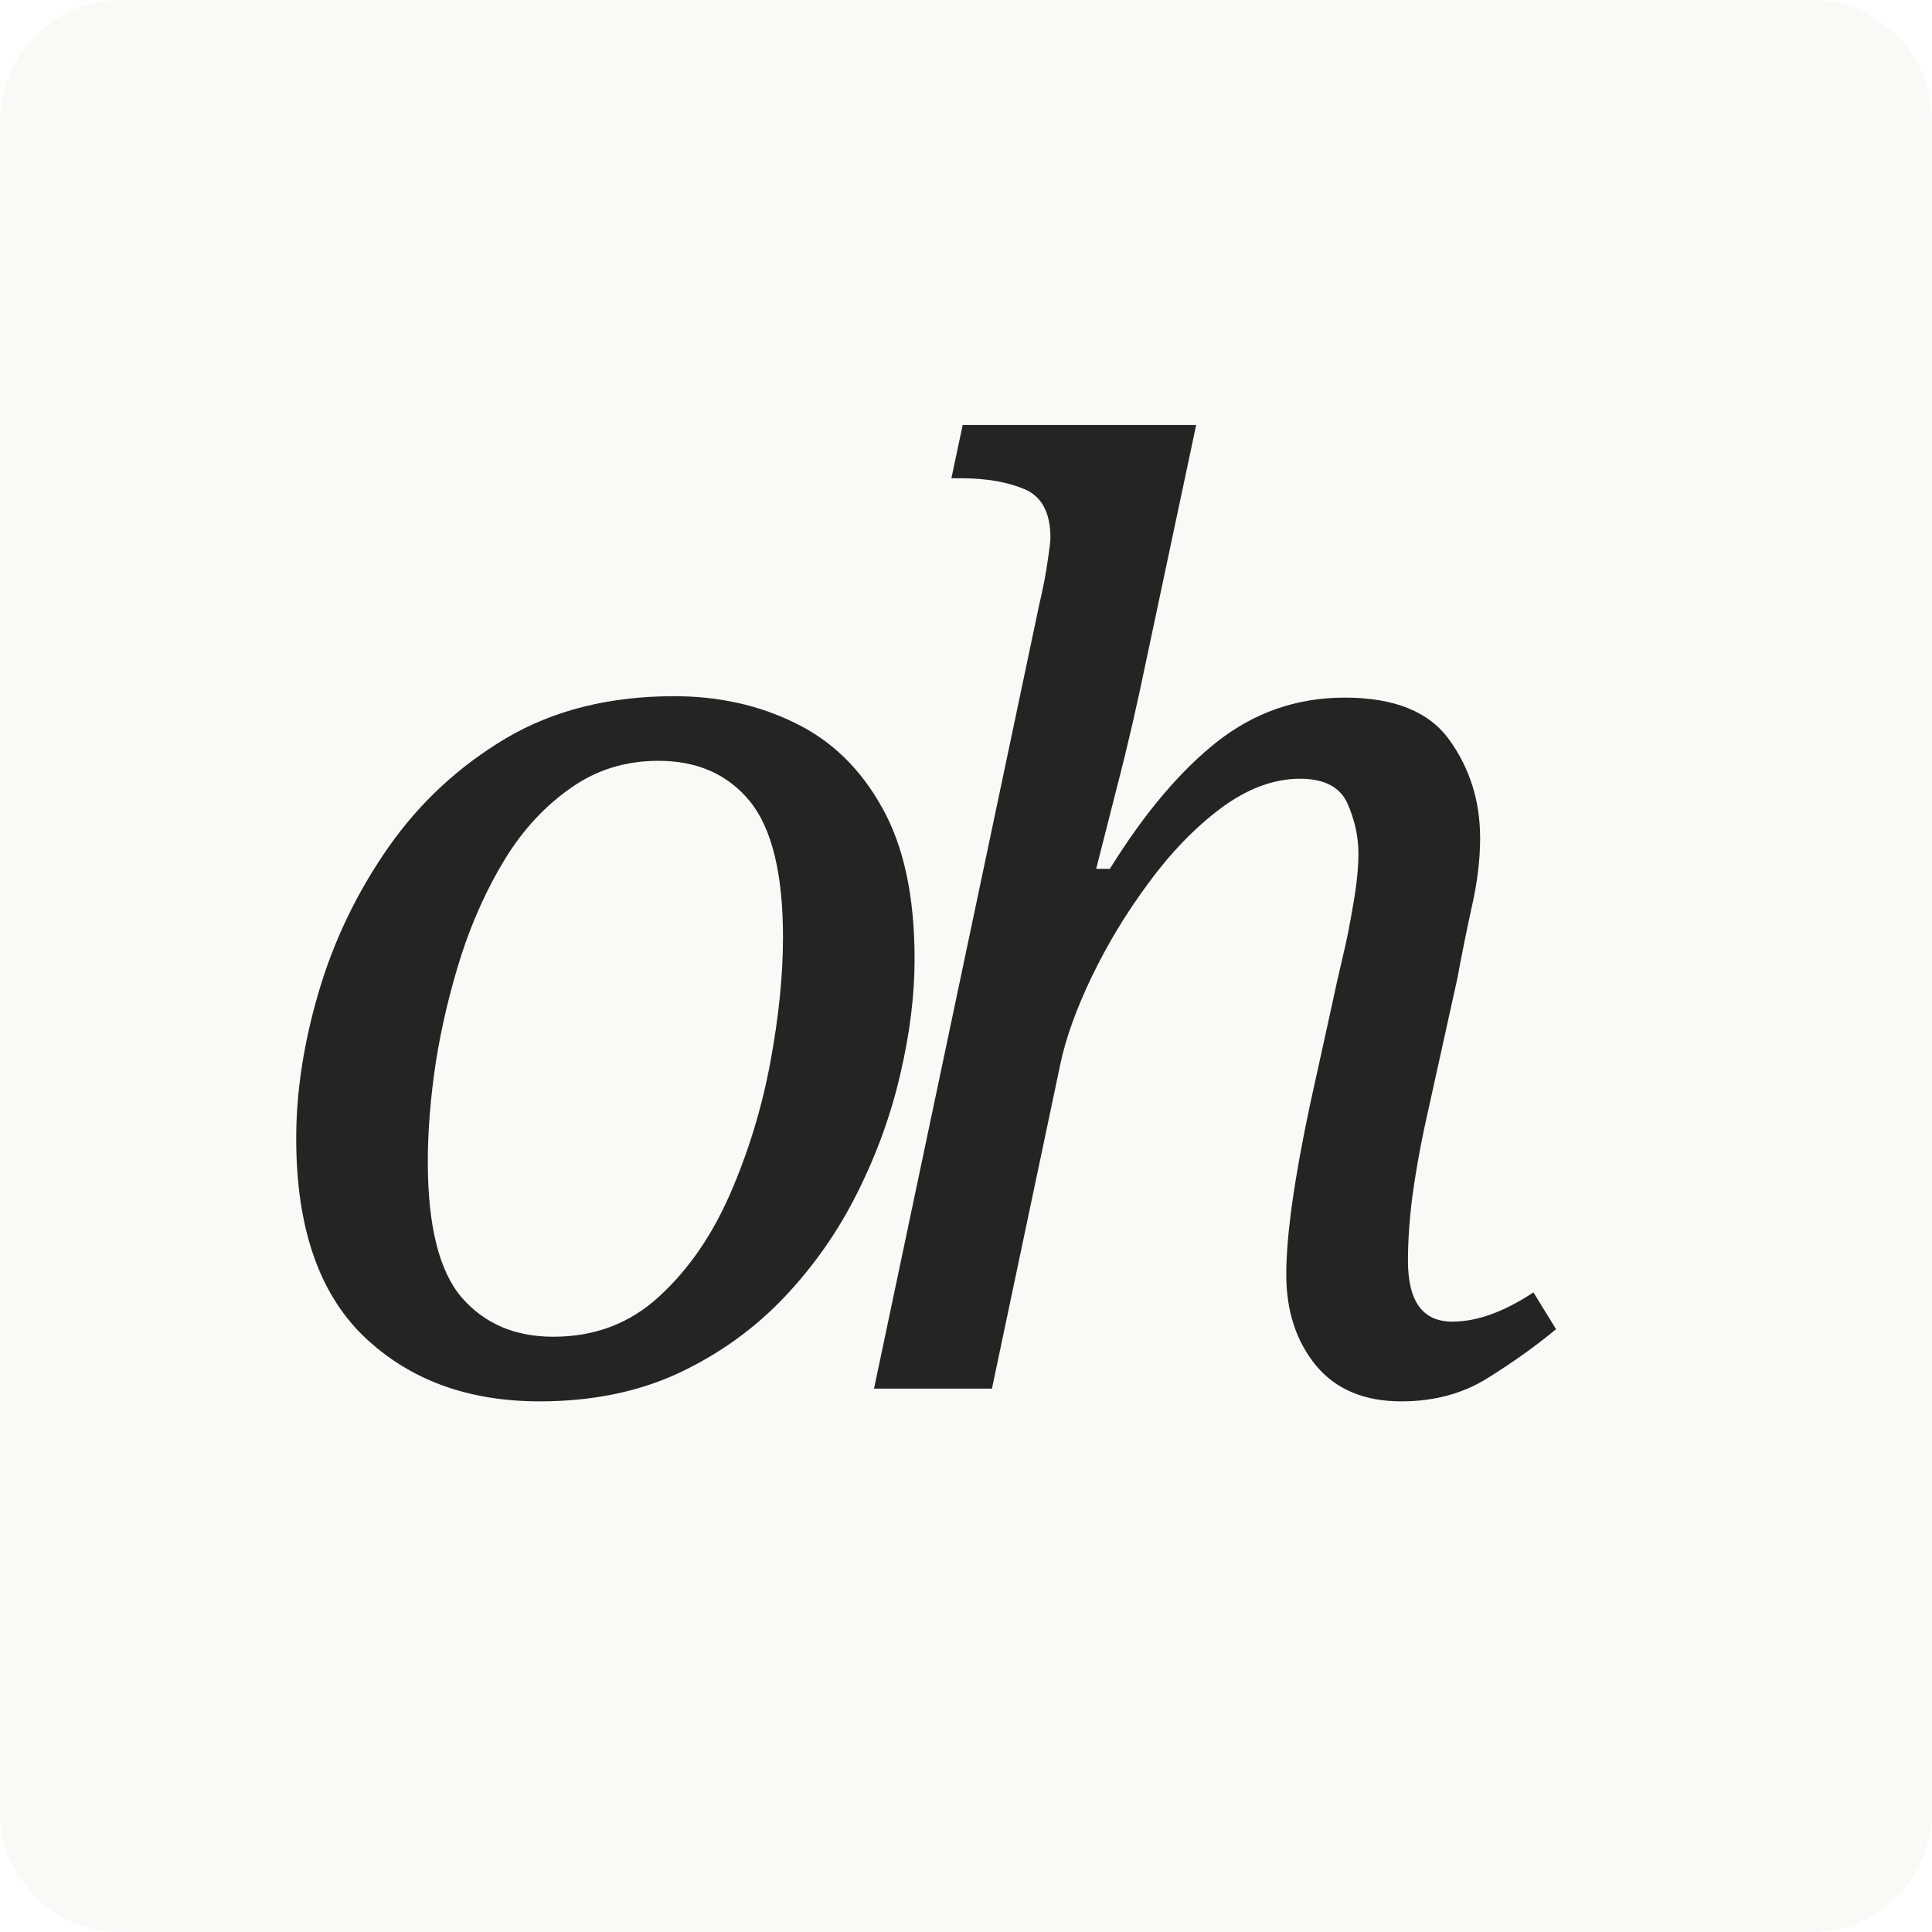
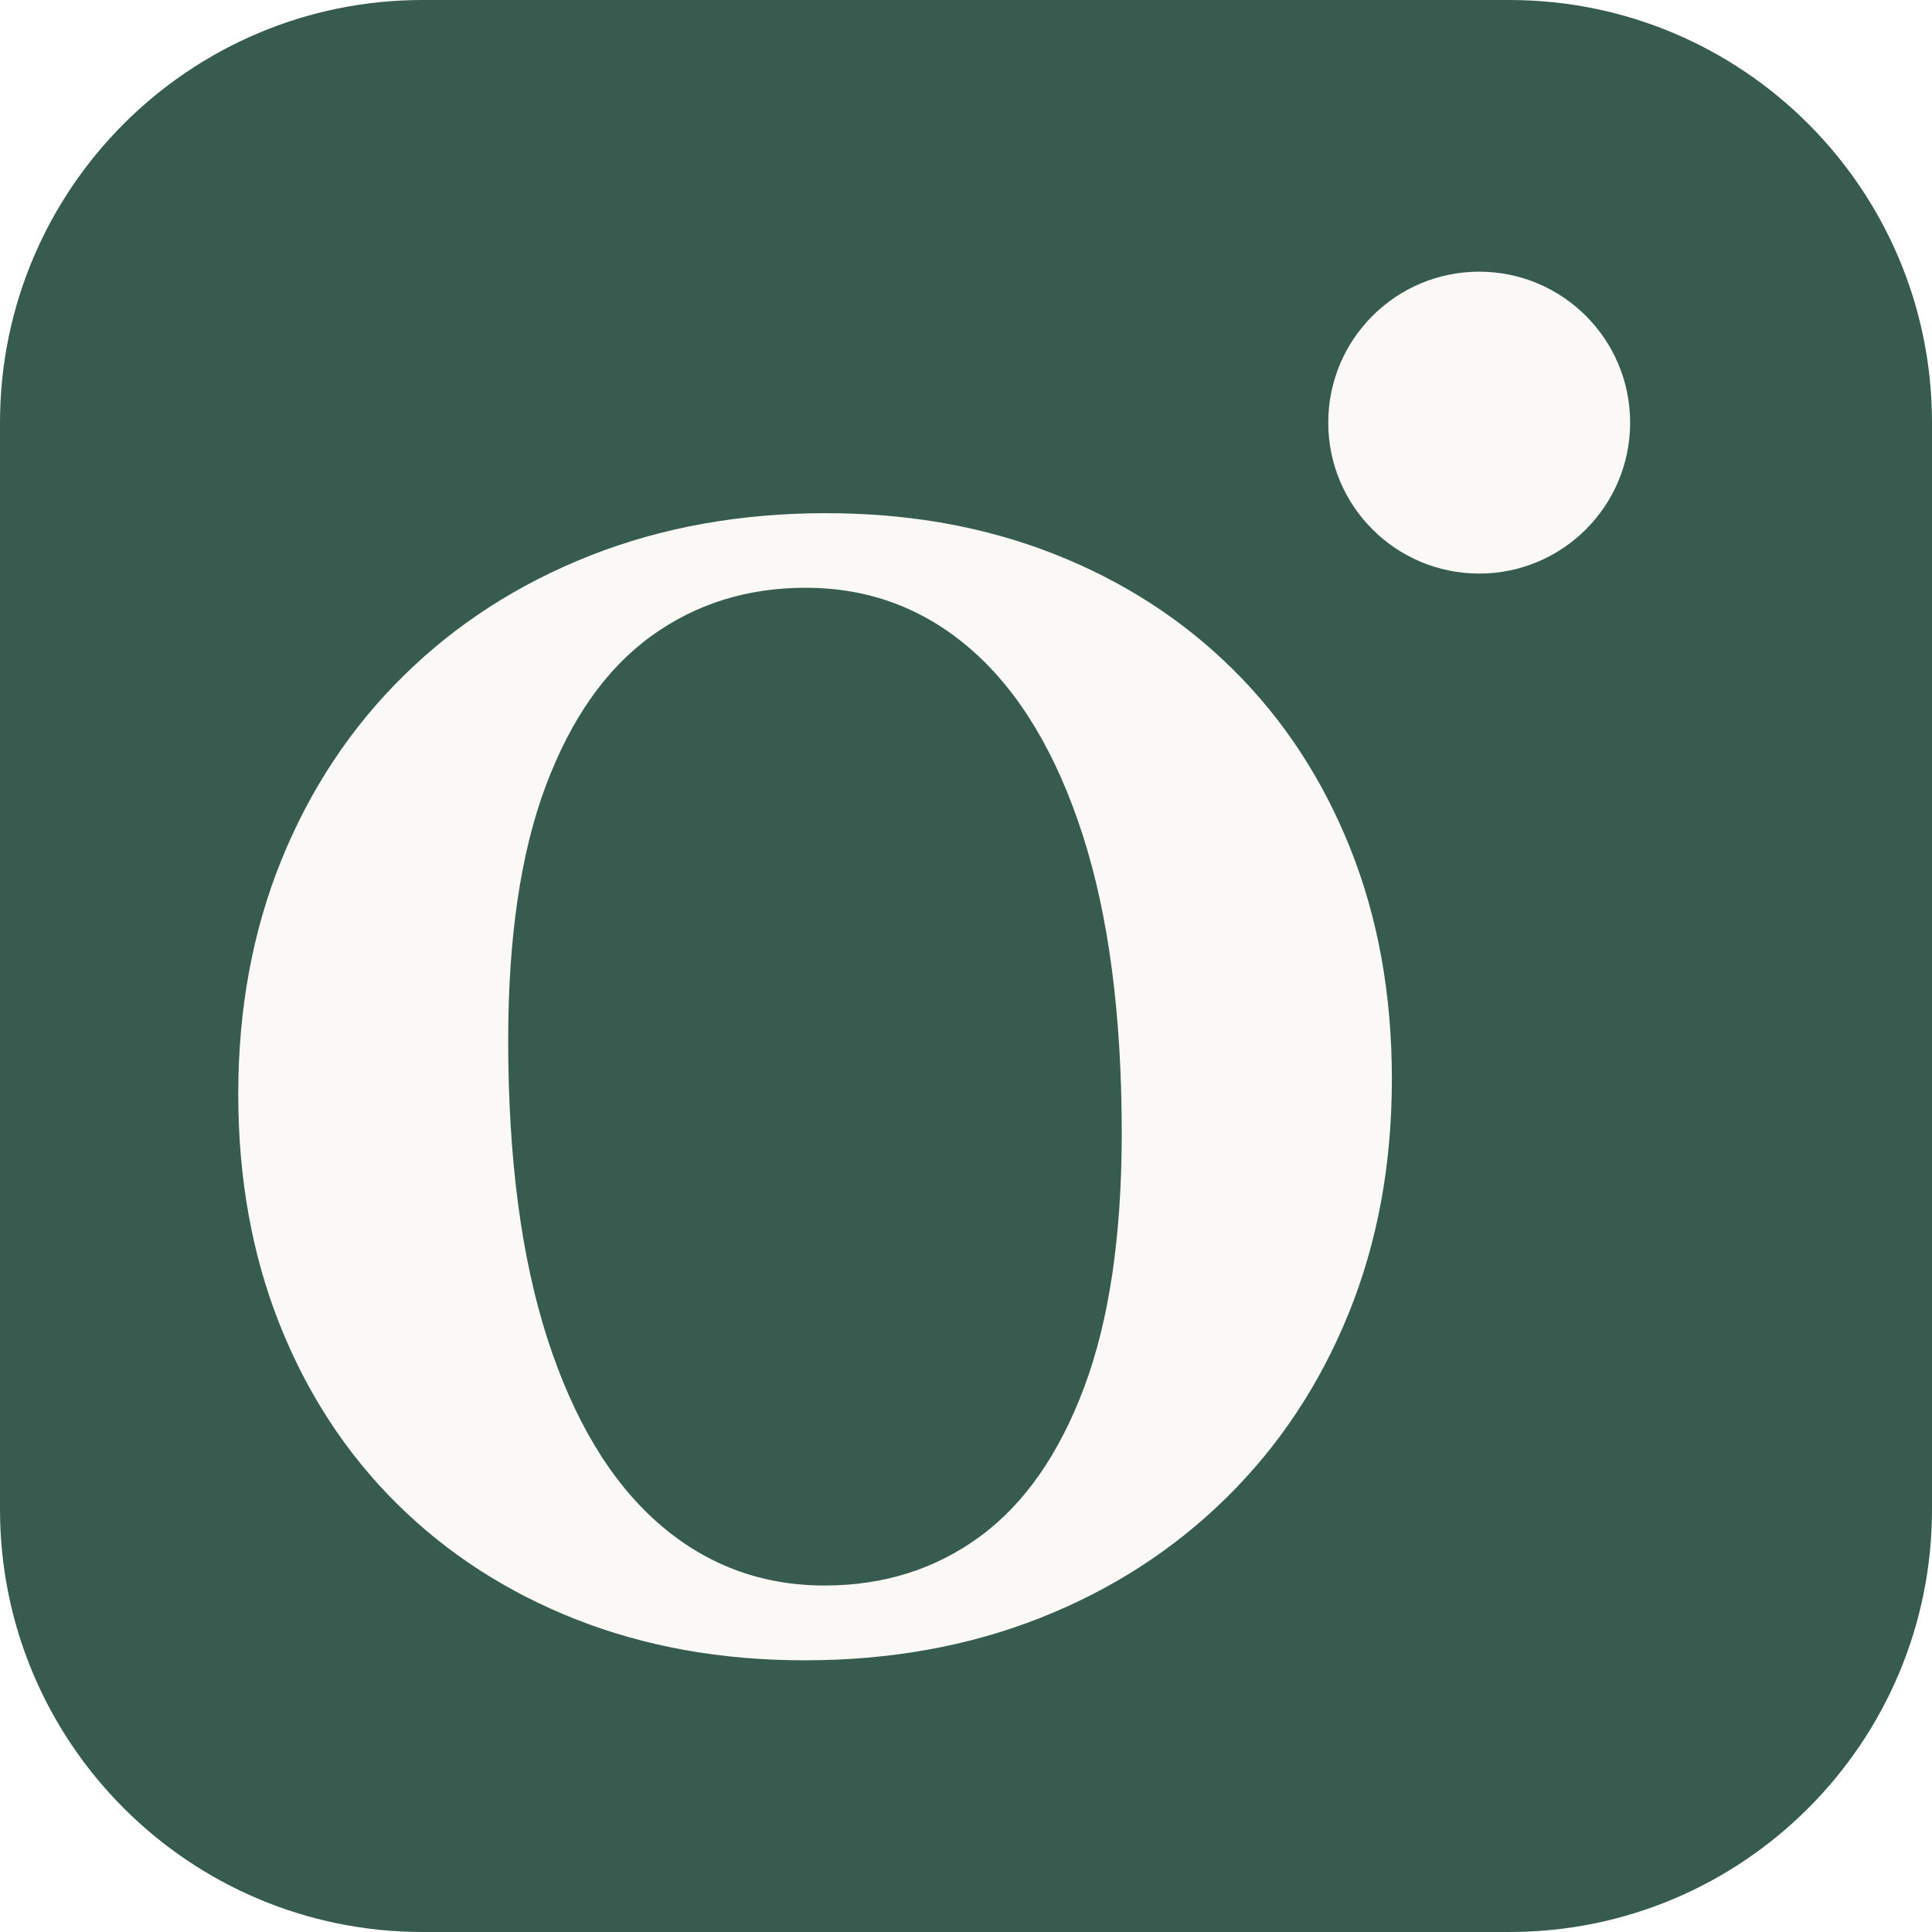
<svg xmlns="http://www.w3.org/2000/svg" viewBox="0 0 64 64">
-   <rect width="64" height="64" rx="4" fill="#faf9f6" />
-   <text x="8" y="46" font-family="Georgia,serif" font-style="italic" font-size="42" letter-spacing="-5" fill="#242522">oh</text>
+   <rect width="64" height="64" rx="14" fill="#385b50" />
+   <path fill="#faf9f6" transform="translate(5.8531 54.3311) scale(0.026376 -0.026376)" d="M815.522 1415.359Q971.684 1415.359 1101.844 1364.145Q1232.005 1312.931 1327.016 1218.714Q1422.027 1124.496 1474.107 993.933Q1526.187 863.369 1526.187 704.702Q1526.187 543.871 1471.828 410.117Q1417.469 276.364 1318.239 178.691Q1219.01 81.018 1084.389 27.829Q949.769 -25.36 788.505 -25.36Q632.343 -25.36 502.054 25.854Q371.764 77.067 276.624 171.285Q181.484 265.503 129.404 396.298Q77.324 527.094 77.324 685.813Q77.324 846.386 131.683 980.139Q186.042 1113.892 285.272 1211.437Q384.502 1308.981 519.503 1362.17Q654.504 1415.359 815.522 1415.359ZM813.71 68.58Q924.839 68.58 1008.637 129.977Q1092.435 191.374 1139.672 317.379Q1186.91 443.383 1186.91 636.671Q1186.91 859.631 1137.597 1012.071Q1088.284 1164.512 998.964 1243.094Q909.644 1321.677 789.802 1321.677Q679.208 1321.677 595.014 1260.28Q510.819 1198.883 463.581 1073.017Q416.344 947.151 416.344 753.328Q416.344 531.11 465.657 378.428Q514.97 225.745 604.512 147.162Q694.055 68.58 813.71 68.58Z" />
+   <circle cx="49" cy="14" r="5" fill="#faf9f6" />
</svg>
